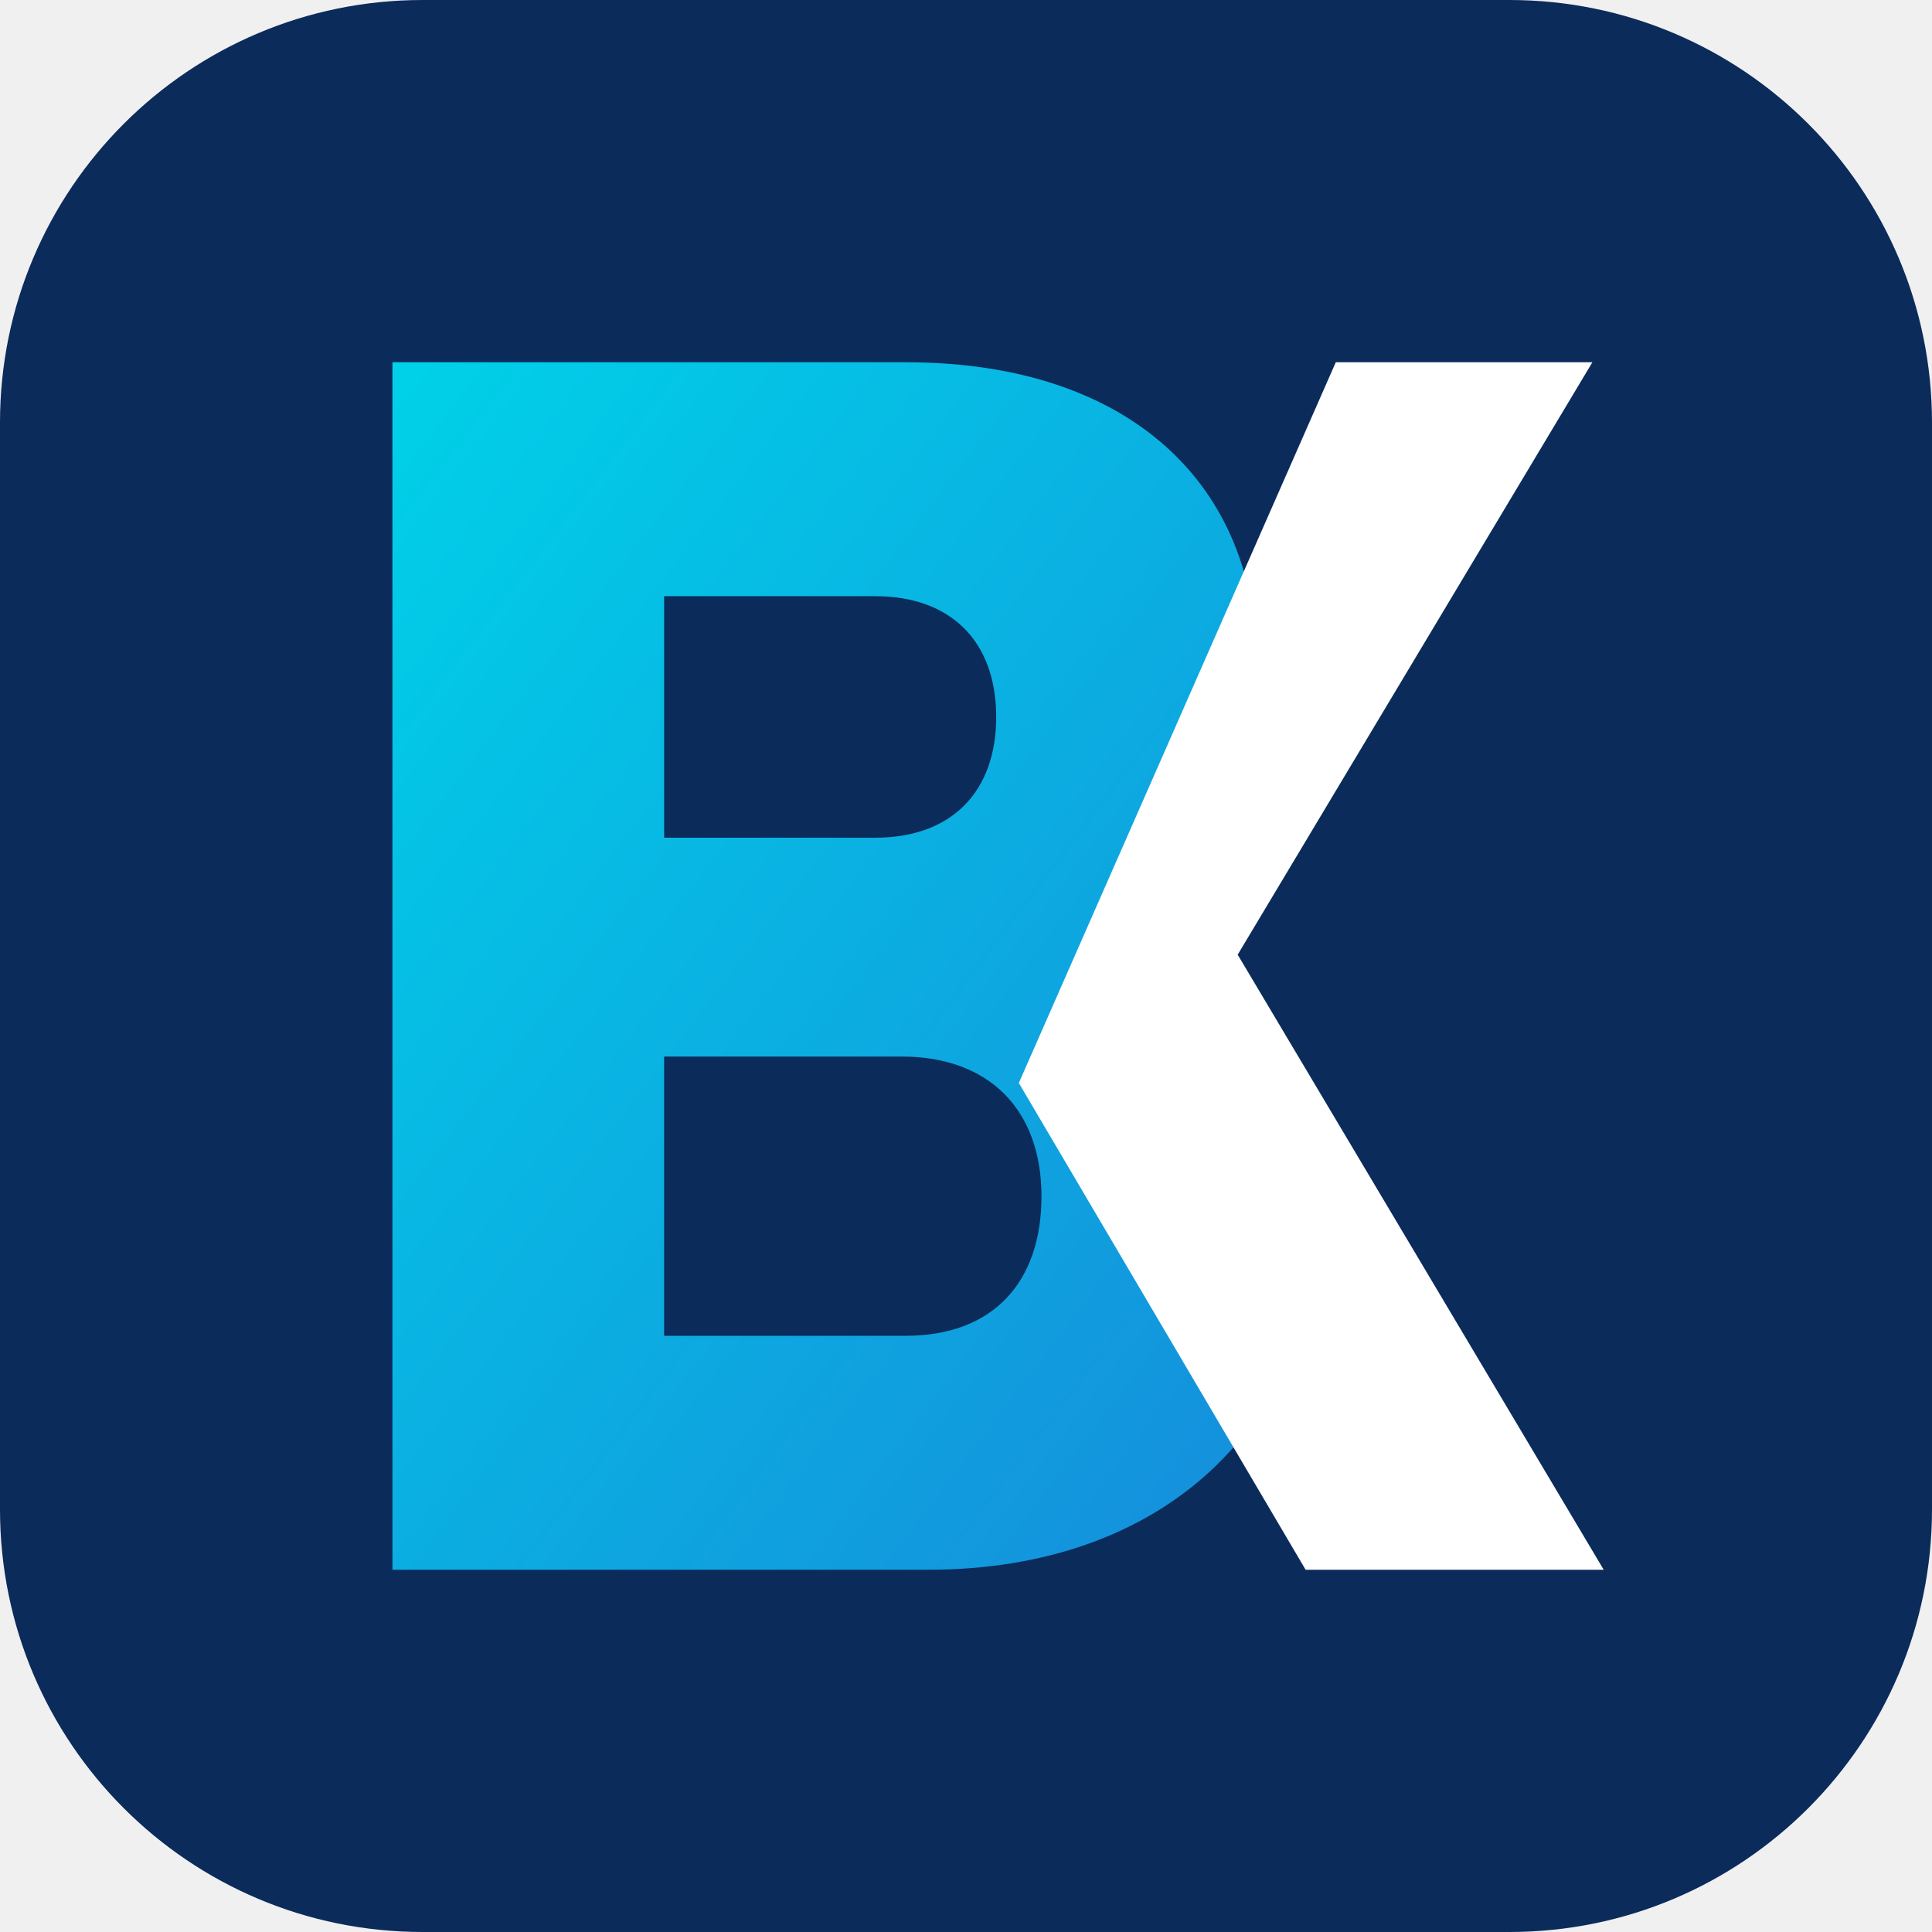
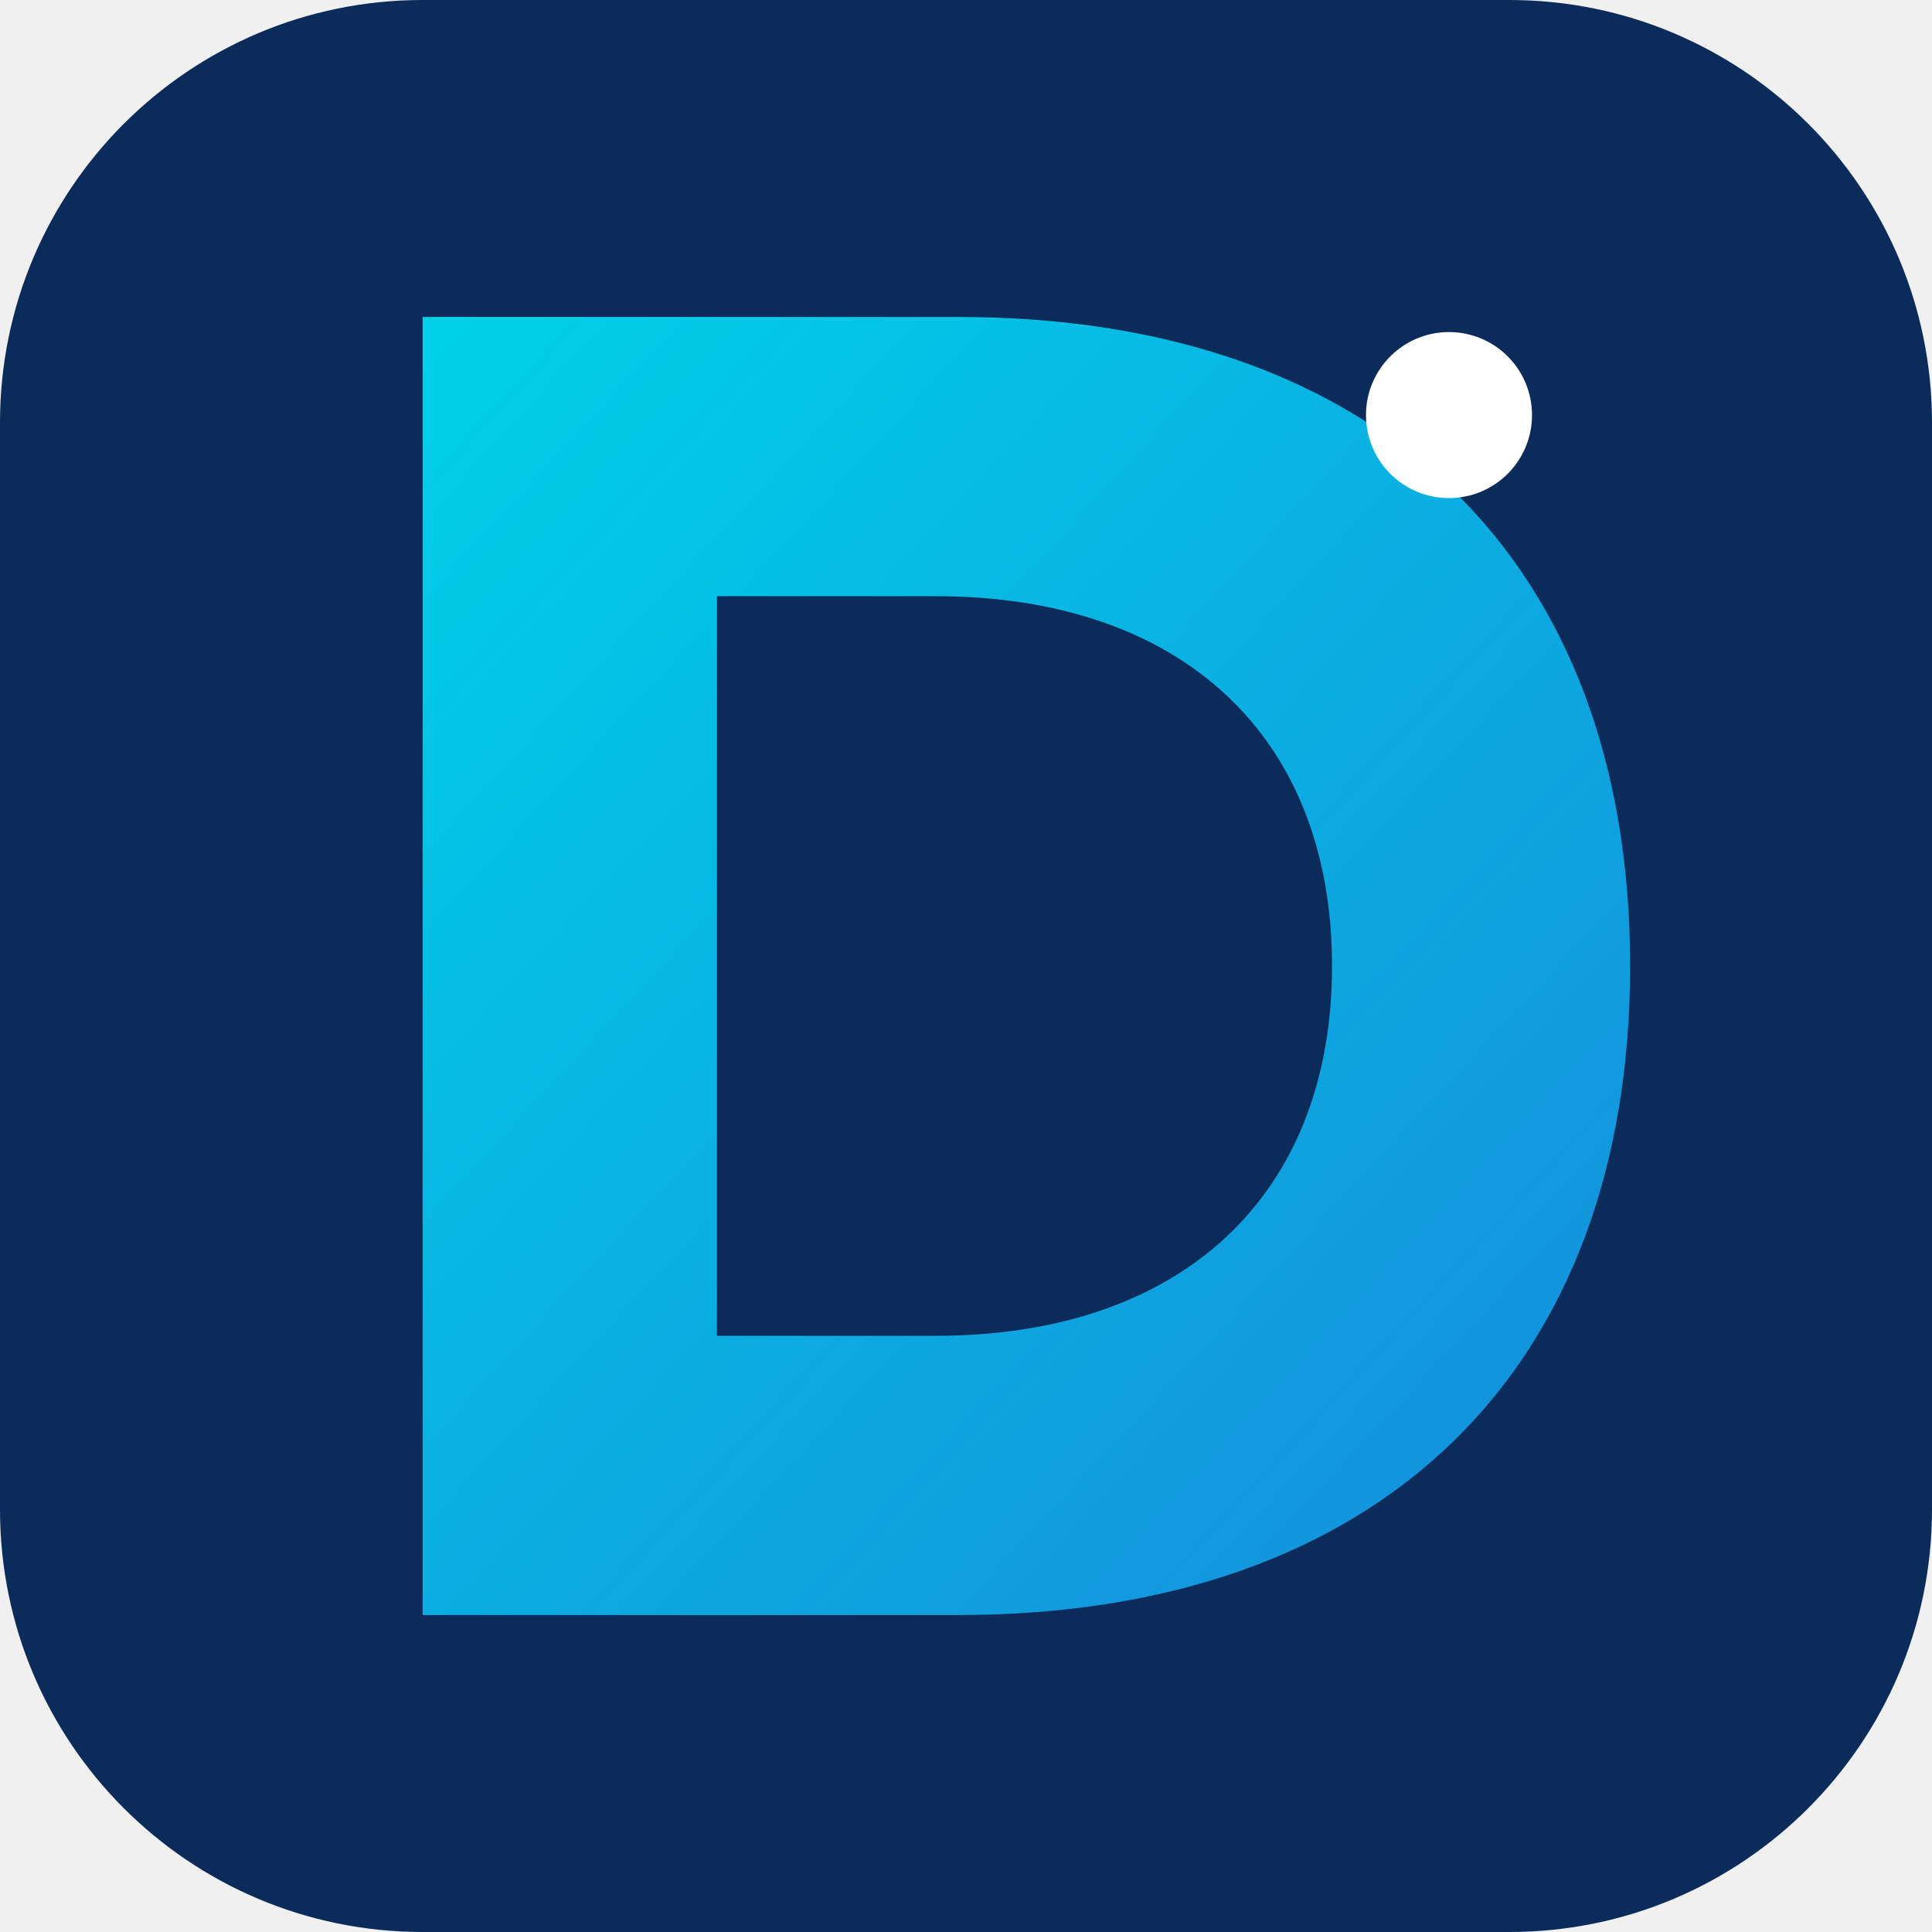
- <svg xmlns="http://www.w3.org/2000/svg" viewBox="0 0 512 512" role="img" aria-label="Brox Kai BK monogram">
+ <svg xmlns="http://www.w3.org/2000/svg" viewBox="0 0 512 512" role="img" aria-label="DORAI AI symbol">
  <rect width="512" height="512" rx="112" fill="#0B2B5B" />
  <defs>
-     <linearGradient id="cyan" x1="0" y1="0" x2="1" y2="1">
+     <linearGradient id="dorai-cyan" x1="0" y1="0" x2="1" y2="1">
      <stop offset="0" stop-color="#00D1E8" />
      <stop offset="1" stop-color="#168BDB" />
    </linearGradient>
  </defs>
-   <path d="M104 96H240C300 96 333 129 333 176C333 207 317 230 291 244C328 257 349 284 349 321C349 377 309 416 246 416H104V96ZM176 158V222H232C252 222 264 210 264 190C264 170 252 158 232 158H176ZM176 280V354H240C263 354 276 340 276 317C276 294 262 280 239 280H176Z" fill="url(#cyan)" />
-   <path d="M354 96H422L328 253L425 416H346L270 287L354 96Z" fill="#FFFFFF" />
+   <path d="M112 84h142c112 0 178 65 178 172s-66 172-178 172H112V84zm78 74v196h58c65 0 105-37 105-98s-40-98-105-98h-58z" fill="url(#dorai-cyan)" fill-rule="evenodd" />
+   <circle cx="384" cy="110" r="22" fill="#FFFFFF" />
</svg>
